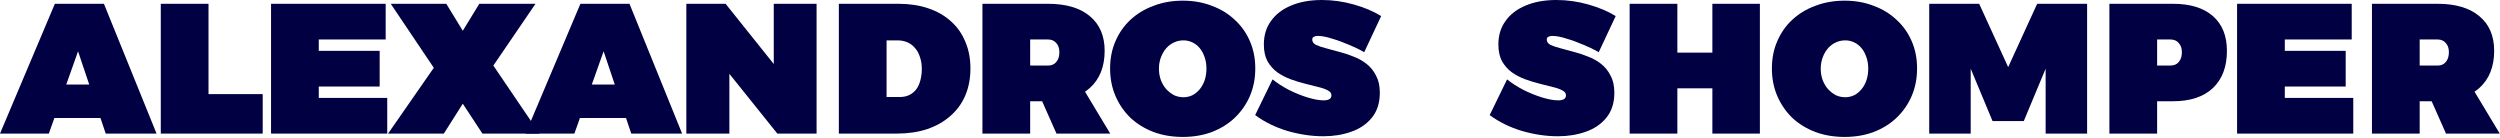
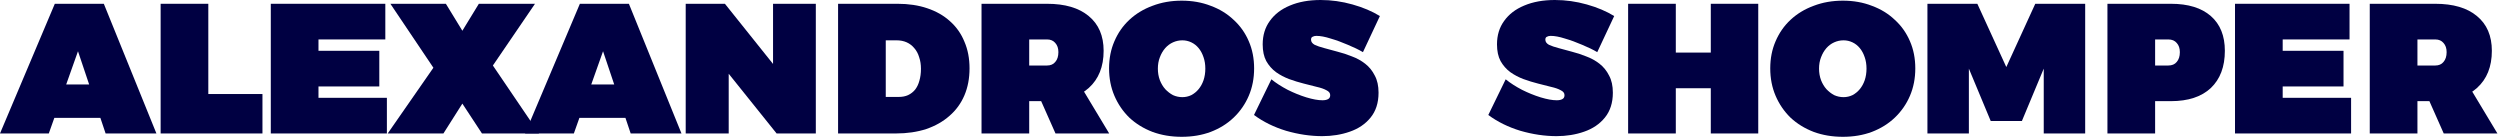
- <svg xmlns="http://www.w3.org/2000/svg" width="3845" height="211" viewBox="0 0 3845 211" fill="none">
-   <path d="M84.378 5.831H159.838L240.786 205.457H162.582L120.05 78.89L75.117 205.457H0L84.378 5.831ZM60.368 129.997H174.93V181.447H60.368V129.997Z" fill="#000042" />
-   <path d="M247.284 5.831H320.686V144.746H404.035V205.457H247.284V5.831Z" fill="#000042" />
-   <path d="M416.868 5.831H593.17V60.711H490.27V78.204H583.909V133.084H490.27V150.577H595.571V205.457H416.868V5.831Z" fill="#000042" />
-   <path d="M600.979 5.831H686.386L711.768 47.334L737.15 5.831H823.586L758.759 100.842L829.76 205.457H741.952L711.768 159.495L682.613 205.457H596.863L667.178 104.272L600.979 5.831Z" fill="#000042" />
-   <path d="M892.679 5.831H968.139L1049.09 205.457H970.883L928.351 78.89L883.418 205.457H808.301L892.679 5.831ZM868.669 129.997H983.231V181.447H868.669V129.997Z" fill="#000042" />
-   <path d="M1055.59 5.831H1115.95L1190.04 98.441V5.831H1255.9V205.457H1195.53L1121.78 113.533V205.457H1055.59V5.831Z" fill="#000042" />
-   <path d="M1381.73 5.831C1398.65 5.831 1413.86 8.118 1427.35 12.691C1441.07 17.264 1452.73 23.896 1462.34 32.585C1472.17 41.274 1479.6 51.793 1484.63 64.141C1489.89 76.26 1492.52 89.98 1492.52 105.301C1492.52 120.622 1489.89 134.456 1484.63 146.804C1479.37 159.152 1471.71 169.671 1461.65 178.36C1451.82 187.049 1439.93 193.795 1425.98 198.597C1412.03 203.17 1396.37 205.457 1378.99 205.457H1290.15V5.831H1381.73ZM1383.79 149.205C1389.05 149.205 1393.74 148.29 1397.85 146.461C1402.2 144.403 1405.86 141.545 1408.83 137.886C1411.8 133.999 1413.97 129.425 1415.35 124.166C1416.95 118.678 1417.75 112.618 1417.75 105.987C1417.75 99.356 1416.83 93.41 1415 88.151C1413.4 82.663 1410.89 77.975 1407.46 74.088C1404.26 70.201 1400.37 67.228 1395.8 65.17C1391.22 63.112 1386.08 62.083 1380.36 62.083H1363.55V149.205H1383.79Z" fill="#000042" />
-   <path d="M1611.83 5.831C1639.5 5.831 1660.88 12.119 1675.97 24.696C1691.29 37.273 1698.95 55.109 1698.95 78.204C1698.95 102.671 1691.29 121.765 1675.97 135.485C1660.88 148.976 1639.5 155.722 1611.83 155.722H1584.39V205.457H1510.98V5.831H1611.83ZM1611.83 100.842C1617.31 100.842 1621.55 99.013 1624.52 95.354C1627.72 91.695 1629.32 86.665 1629.32 80.262C1629.32 74.317 1627.72 69.629 1624.52 66.199C1621.55 62.54 1617.31 60.711 1611.83 60.711H1584.39V100.842H1611.83ZM1591.25 129.654H1661.9L1707.52 205.457H1624.86L1591.25 129.654Z" fill="#000042" />
-   <path d="M1819.15 1.029C1835.38 1.029 1850.25 3.659 1863.74 8.918C1877.46 13.949 1889.24 21.152 1899.07 30.527C1909.13 39.674 1916.9 50.65 1922.39 63.455C1927.88 76.032 1930.62 89.98 1930.62 105.301C1930.62 120.622 1927.88 134.685 1922.39 147.49C1916.9 160.295 1909.13 171.5 1899.07 181.104C1889.24 190.479 1877.46 197.797 1863.74 203.056C1850.25 208.087 1835.38 210.602 1819.15 210.602C1802.91 210.602 1787.94 208.087 1774.22 203.056C1760.5 197.797 1748.61 190.479 1738.54 181.104C1728.71 171.5 1721.05 160.295 1715.56 147.49C1710.07 134.685 1707.33 120.622 1707.33 105.301C1707.33 89.98 1710.07 76.032 1715.56 63.455C1721.05 50.65 1728.71 39.674 1738.54 30.527C1748.61 21.152 1760.5 13.949 1774.22 8.918C1787.94 3.659 1802.91 1.029 1819.15 1.029ZM1820.18 62.083C1815.15 62.083 1810.35 63.112 1805.77 65.17C1801.2 67.228 1797.2 70.201 1793.77 74.088C1790.34 77.975 1787.59 82.663 1785.53 88.151C1783.48 93.41 1782.45 99.241 1782.45 105.644C1782.45 112.047 1783.48 117.992 1785.53 123.48C1787.59 128.739 1790.34 133.313 1793.77 137.2C1797.43 141.087 1801.43 144.174 1805.77 146.461C1810.35 148.519 1815.15 149.548 1820.18 149.548C1824.98 149.548 1829.55 148.519 1833.9 146.461C1838.24 144.174 1842.02 141.087 1845.22 137.2C1848.42 133.313 1850.93 128.739 1852.76 123.48C1854.59 117.992 1855.51 112.047 1855.51 105.644C1855.51 99.241 1854.59 93.41 1852.76 88.151C1850.93 82.663 1848.42 77.975 1845.22 74.088C1842.02 70.201 1838.24 67.228 1833.9 65.17C1829.55 63.112 1824.98 62.083 1820.18 62.083Z" fill="#000042" />
-   <path d="M2098.16 80.262C2091.53 76.375 2083.76 72.602 2074.84 68.943C2065.92 65.056 2057.12 61.854 2048.43 59.339C2039.97 56.595 2032.65 55.223 2026.48 55.223C2024.19 55.223 2022.25 55.68 2020.65 56.595C2019.04 57.281 2018.24 58.767 2018.24 61.054C2018.24 64.255 2020.07 66.885 2023.73 68.943C2027.62 70.772 2032.65 72.487 2038.82 74.088C2045 75.689 2051.74 77.518 2059.06 79.576C2066.38 81.405 2073.7 83.806 2081.01 86.779C2088.56 89.523 2095.42 93.296 2101.59 98.098C2107.77 102.9 2112.68 108.96 2116.34 116.277C2120.23 123.366 2122.17 132.169 2122.17 142.688C2122.17 158.237 2118.06 171.043 2109.83 181.104C2101.82 190.937 2091.19 198.14 2077.93 202.713C2064.89 207.286 2050.71 209.573 2035.39 209.573C2017.33 209.573 1998.81 206.829 1979.83 201.341C1961.08 195.624 1944.61 187.507 1930.44 176.988L1957.19 122.108C1964.28 127.825 1972.63 133.198 1982.23 138.229C1991.83 143.031 2001.44 146.918 2011.04 149.891C2020.87 152.864 2029.11 154.35 2035.74 154.35C2039.4 154.35 2042.25 153.778 2044.31 152.635C2046.6 151.492 2047.74 149.434 2047.74 146.461C2047.74 143.26 2045.8 140.744 2041.91 138.915C2038.25 136.857 2033.34 135.142 2027.16 133.77C2020.99 132.169 2014.24 130.454 2006.93 128.625C1999.61 126.796 1992.18 124.509 1984.63 121.765C1977.31 119.021 1970.57 115.477 1964.39 111.132C1958.22 106.559 1953.19 100.842 1949.3 93.982C1945.64 87.122 1943.81 78.547 1943.81 68.257C1943.81 54.308 1947.47 42.303 1954.79 32.242C1962.11 21.952 1972.4 14.063 1985.66 8.575C1999.15 2.858 2014.93 0 2032.99 0C2049.46 0 2065.81 2.287 2082.04 6.86C2098.28 11.433 2112.34 17.379 2124.23 24.696L2098.16 80.262Z" fill="#000042" />
-   <path d="M2458.86 80.262C2452.23 76.375 2444.46 72.602 2435.54 68.943C2426.62 65.056 2417.82 61.854 2409.13 59.339C2400.67 56.595 2393.35 55.223 2387.18 55.223C2384.89 55.223 2382.95 55.68 2381.34 56.595C2379.74 57.281 2378.94 58.767 2378.94 61.054C2378.94 64.255 2380.77 66.885 2384.43 68.943C2388.32 70.772 2393.35 72.487 2399.52 74.088C2405.7 75.689 2412.44 77.518 2419.76 79.576C2427.08 81.405 2434.4 83.806 2441.71 86.779C2449.26 89.523 2456.12 93.296 2462.29 98.098C2468.47 102.9 2473.38 108.96 2477.04 116.277C2480.93 123.366 2482.87 132.169 2482.87 142.688C2482.87 158.237 2478.76 171.043 2470.52 181.104C2462.52 190.937 2451.89 198.14 2438.63 202.713C2425.59 207.286 2411.41 209.573 2396.09 209.573C2378.03 209.573 2359.51 206.829 2340.53 201.341C2321.78 195.624 2305.31 187.507 2291.14 176.988L2317.89 122.108C2324.98 127.825 2333.32 133.198 2342.93 138.229C2352.53 143.031 2362.14 146.918 2371.74 149.891C2381.57 152.864 2389.81 154.35 2396.44 154.35C2400.1 154.35 2402.95 153.778 2405.01 152.635C2407.3 151.492 2408.44 149.434 2408.44 146.461C2408.44 143.26 2406.5 140.744 2402.61 138.915C2398.95 136.857 2394.04 135.142 2387.86 133.77C2381.69 132.169 2374.94 130.454 2367.62 128.625C2360.31 126.796 2352.88 124.509 2345.33 121.765C2338.01 119.021 2331.27 115.477 2325.09 111.132C2318.92 106.559 2313.89 100.842 2310 93.982C2306.34 87.122 2304.51 78.547 2304.51 68.257C2304.51 54.308 2308.17 42.303 2315.49 32.242C2322.81 21.952 2333.1 14.063 2346.36 8.575C2359.85 2.858 2375.63 0 2393.69 0C2410.16 0 2426.51 2.287 2442.74 6.86C2458.98 11.433 2473.04 17.379 2484.93 24.696L2458.86 80.262Z" fill="#000042" />
-   <path d="M2506.38 5.831H2579.78V80.948H2633.63V5.831H2706.69V205.457H2633.63V135.828H2579.78V205.457H2506.38V5.831Z" fill="#000042" />
-   <path d="M2836.99 1.029C2853.22 1.029 2868.09 3.659 2881.58 8.918C2895.3 13.949 2907.07 21.152 2916.91 30.527C2926.97 39.674 2934.74 50.65 2940.23 63.455C2945.72 76.032 2948.46 89.98 2948.46 105.301C2948.46 120.622 2945.72 134.685 2940.23 147.49C2934.74 160.295 2926.97 171.5 2916.91 181.104C2907.07 190.479 2895.3 197.797 2881.58 203.056C2868.09 208.087 2853.22 210.602 2836.99 210.602C2820.75 210.602 2805.77 208.087 2792.05 203.056C2778.33 197.797 2766.44 190.479 2756.38 181.104C2746.55 171.5 2738.89 160.295 2733.4 147.49C2727.91 134.685 2725.17 120.622 2725.17 105.301C2725.17 89.98 2727.91 76.032 2733.4 63.455C2738.89 50.65 2746.55 39.674 2756.38 30.527C2766.44 21.152 2778.33 13.949 2792.05 8.918C2805.77 3.659 2820.75 1.029 2836.99 1.029ZM2838.02 62.083C2832.99 62.083 2828.18 63.112 2823.61 65.17C2819.04 67.228 2815.04 70.201 2811.61 74.088C2808.18 77.975 2805.43 82.663 2803.37 88.151C2801.32 93.41 2800.29 99.241 2800.29 105.644C2800.29 112.047 2801.32 117.992 2803.37 123.48C2805.43 128.739 2808.18 133.313 2811.61 137.2C2815.26 141.087 2819.27 144.174 2823.61 146.461C2828.18 148.519 2832.99 149.548 2838.02 149.548C2842.82 149.548 2847.39 148.519 2851.74 146.461C2856.08 144.174 2859.85 141.087 2863.06 137.2C2866.26 133.313 2868.77 128.739 2870.6 123.48C2872.43 117.992 2873.35 112.047 2873.35 105.644C2873.35 99.241 2872.43 93.41 2870.6 88.151C2868.77 82.663 2866.26 77.975 2863.06 74.088C2859.85 70.201 2856.08 67.228 2851.74 65.17C2847.39 63.112 2842.82 62.083 2838.02 62.083Z" fill="#000042" />
-   <path d="M2967.14 5.831H3043.97L3088.56 103.243L3133.15 5.831H3209.98V205.457H3146.19V105.644L3112.57 186.249H3064.55L3030.94 105.644V205.457H2967.14V5.831Z" fill="#000042" />
-   <path d="M3342 5.831C3368.53 5.831 3388.99 12.119 3403.4 24.696C3417.8 37.273 3425.01 55.109 3425.01 78.204C3425.01 102.671 3417.8 121.765 3403.4 135.485C3388.99 148.976 3368.53 155.722 3342 155.722H3317.65V205.457H3244.25V5.831H3342ZM3337.89 100.842C3343.6 100.842 3347.95 99.013 3350.92 95.354C3354.12 91.695 3355.72 86.665 3355.72 80.262C3355.72 74.317 3354.12 69.629 3350.92 66.199C3347.95 62.54 3343.6 60.711 3337.89 60.711H3317.65V100.842H3337.89Z" fill="#000042" />
-   <path d="M3440.63 5.831H3616.93V60.711H3514.03V78.204H3607.67V133.084H3514.03V150.577H3619.33V205.457H3440.63V5.831Z" fill="#000042" />
-   <path d="M3748.9 5.831C3776.57 5.831 3797.95 12.119 3813.05 24.696C3828.37 37.273 3836.03 55.109 3836.03 78.204C3836.03 102.671 3828.37 121.765 3813.05 135.485C3797.95 148.976 3776.57 155.722 3748.9 155.722H3721.46V205.457H3648.06V5.831H3748.9ZM3748.9 100.842C3754.39 100.842 3758.62 99.013 3761.6 95.354C3764.8 91.695 3766.4 86.665 3766.4 80.262C3766.4 74.317 3764.8 69.629 3761.6 66.199C3758.62 62.54 3754.39 60.711 3748.9 60.711H3721.46V100.842H3748.9ZM3728.32 129.654H3798.98L3844.6 205.457H3761.94L3728.32 129.654Z" fill="#000042" />
+ <svg xmlns="http://www.w3.org/2000/svg" width="360" height="20" viewBox="0 0 360 20" fill="none">
+   <path d="M7.893 0.545H14.951L22.523 19.219H15.208L11.23 7.379L7.027 19.219H0L7.893 0.545ZM5.647 12.16H16.363V16.973H5.647V12.16Z" fill="#000042" />
+   <path d="M23.131 0.545H29.997V13.54H37.794V19.219H23.131V0.545Z" fill="#000042" />
+   <path d="M38.994 0.545H55.486V5.679H45.861V7.315H54.62V12.449H45.861V14.085H55.711V19.219H38.994V0.545Z" fill="#000042" />
+   <path d="M56.216 0.545H64.206L66.58 4.428L68.954 0.545H77.039L70.975 9.433L77.617 19.219H69.403L66.58 14.919L63.852 19.219H55.831L62.409 9.754L56.216 0.545Z" fill="#000042" />
+   <path d="M83.502 0.545H90.561L98.133 19.219H90.818L86.839 7.379L82.636 19.219H75.61L83.502 0.545ZM81.257 12.16H91.973V16.973H81.257V12.16Z" fill="#000042" />
+   <path d="M98.741 0.545H104.388L111.318 9.208V0.545H117.478V19.219H111.831L104.933 10.62V19.219H98.741V0.545Z" fill="#000042" />
+   <path d="M129.249 0.545C130.832 0.545 132.254 0.759 133.516 1.187C134.8 1.615 135.891 2.235 136.789 3.048C137.709 3.861 138.404 4.845 138.875 6C139.367 7.133 139.613 8.417 139.613 9.85C139.613 11.283 139.367 12.577 138.875 13.732C138.383 14.887 137.666 15.871 136.725 16.684C135.805 17.497 134.693 18.128 133.388 18.577C132.083 19.005 130.618 19.219 128.992 19.219H120.683V0.545H129.249ZM129.442 13.957C129.934 13.957 130.372 13.871 130.757 13.7C131.164 13.508 131.506 13.24 131.784 12.898C132.062 12.534 132.265 12.107 132.393 11.615C132.543 11.101 132.618 10.534 132.618 9.914C132.618 9.294 132.532 8.738 132.361 8.246C132.212 7.732 131.976 7.294 131.656 6.93C131.356 6.567 130.992 6.289 130.565 6.096C130.137 5.904 129.656 5.807 129.121 5.807H127.549V13.957H129.442Z" fill="#000042" />
+   <path d="M150.772 0.545C153.361 0.545 155.361 1.134 156.772 2.31C158.205 3.487 158.922 5.155 158.922 7.315C158.922 9.604 158.205 11.39 156.772 12.674C155.361 13.935 153.361 14.566 150.772 14.566H148.206V19.219H141.34V0.545H150.772ZM150.772 9.433C151.286 9.433 151.682 9.262 151.96 8.92C152.259 8.577 152.409 8.107 152.409 7.508C152.409 6.952 152.259 6.513 151.96 6.192C151.682 5.85 151.286 5.679 150.772 5.679H148.206V9.433H150.772ZM148.847 12.128H155.457L159.724 19.219H151.992L148.847 12.128Z" fill="#000042" />
+   <path d="M170.166 0.096C171.684 0.096 173.075 0.342 174.337 0.834C175.62 1.305 176.722 1.979 177.641 2.856C178.583 3.711 179.31 4.738 179.823 5.936C180.337 7.112 180.593 8.417 180.593 9.85C180.593 11.283 180.337 12.599 179.823 13.796C179.31 14.994 178.583 16.042 177.641 16.941C176.722 17.818 175.62 18.502 174.337 18.994C173.075 19.465 171.684 19.7 170.166 19.7C168.647 19.7 167.246 19.465 165.963 18.994C164.679 18.502 163.567 17.818 162.626 16.941C161.706 16.042 160.989 14.994 160.476 13.796C159.963 12.599 159.706 11.283 159.706 9.85C159.706 8.417 159.963 7.112 160.476 5.936C160.989 4.738 161.706 3.711 162.626 2.856C163.567 1.979 164.679 1.305 165.963 0.834C167.246 0.342 168.647 0.096 170.166 0.096ZM170.262 5.807C169.791 5.807 169.342 5.904 168.914 6.096C168.487 6.289 168.112 6.567 167.791 6.93C167.471 7.294 167.214 7.732 167.021 8.246C166.829 8.738 166.733 9.283 166.733 9.882C166.733 10.481 166.829 11.037 167.021 11.55C167.214 12.043 167.471 12.47 167.791 12.834C168.134 13.197 168.508 13.486 168.914 13.7C169.342 13.893 169.791 13.989 170.262 13.989C170.711 13.989 171.139 13.893 171.545 13.7C171.952 13.486 172.305 13.197 172.604 12.834C172.904 12.47 173.139 12.043 173.31 11.55C173.481 11.037 173.567 10.481 173.567 9.882C173.567 9.283 173.481 8.738 173.31 8.246C173.139 7.732 172.904 7.294 172.604 6.93C172.305 6.567 171.952 6.289 171.545 6.096C171.139 5.904 170.711 5.807 170.262 5.807Z" fill="#000042" />
+   <path d="M196.265 7.508C195.645 7.144 194.917 6.791 194.083 6.449C193.249 6.085 192.426 5.786 191.613 5.551C190.821 5.294 190.137 5.166 189.559 5.166C189.345 5.166 189.164 5.208 189.014 5.294C188.864 5.358 188.789 5.497 188.789 5.711C188.789 6.011 188.96 6.257 189.303 6.449C189.666 6.62 190.137 6.781 190.714 6.93C191.292 7.08 191.923 7.251 192.607 7.444C193.292 7.615 193.976 7.839 194.661 8.117C195.367 8.374 196.008 8.727 196.586 9.176C197.163 9.625 197.623 10.192 197.966 10.877C198.329 11.54 198.511 12.363 198.511 13.347C198.511 14.802 198.126 16 197.356 16.941C196.607 17.86 195.613 18.534 194.372 18.962C193.153 19.39 191.827 19.604 190.394 19.604C188.704 19.604 186.971 19.347 185.196 18.834C183.442 18.299 181.902 17.54 180.576 16.556L183.078 11.422C183.741 11.957 184.522 12.46 185.42 12.93C186.319 13.379 187.217 13.743 188.116 14.021C189.035 14.299 189.805 14.438 190.426 14.438C190.768 14.438 191.035 14.385 191.228 14.278C191.442 14.171 191.549 13.978 191.549 13.7C191.549 13.401 191.367 13.165 191.003 12.994C190.661 12.802 190.201 12.641 189.624 12.513C189.046 12.363 188.415 12.203 187.731 12.032C187.046 11.861 186.351 11.647 185.645 11.39C184.961 11.133 184.33 10.802 183.752 10.395C183.175 9.968 182.704 9.433 182.34 8.791C181.998 8.15 181.827 7.347 181.827 6.385C181.827 5.08 182.169 3.957 182.854 3.016C183.538 2.053 184.501 1.315 185.741 0.802C187.003 0.267 188.479 0 190.169 0C191.709 0 193.238 0.214 194.757 0.642C196.276 1.069 197.591 1.626 198.703 2.31L196.265 7.508Z" fill="#000042" />
+   <path d="M230.005 7.508C229.385 7.144 228.658 6.791 227.824 6.449C226.989 6.085 226.166 5.786 225.353 5.551C224.562 5.294 223.877 5.166 223.3 5.166C223.086 5.166 222.904 5.208 222.754 5.294C222.604 5.358 222.53 5.497 222.53 5.711C222.53 6.011 222.701 6.257 223.043 6.449C223.407 6.62 223.877 6.781 224.455 6.93C225.032 7.08 225.663 7.251 226.348 7.444C227.032 7.615 227.717 7.839 228.401 8.117C229.107 8.374 229.749 8.727 230.326 9.176C230.904 9.625 231.364 10.192 231.706 10.877C232.069 11.54 232.251 12.363 232.251 13.347C232.251 14.802 231.866 16 231.096 16.941C230.348 17.86 229.353 18.534 228.112 18.962C226.893 19.39 225.567 19.604 224.134 19.604C222.444 19.604 220.712 19.347 218.936 18.834C217.182 18.299 215.642 17.54 214.316 16.556L216.819 11.422C217.482 11.957 218.262 12.46 219.161 12.93C220.059 13.379 220.957 13.743 221.856 14.021C222.776 14.299 223.546 14.438 224.166 14.438C224.508 14.438 224.776 14.385 224.968 14.278C225.182 14.171 225.289 13.978 225.289 13.7C225.289 13.401 225.107 13.165 224.743 12.994C224.401 12.802 223.941 12.641 223.364 12.513C222.786 12.363 222.155 12.203 221.471 12.032C220.786 11.861 220.091 11.647 219.385 11.39C218.701 11.133 218.07 10.802 217.492 10.395C216.915 9.968 216.444 9.433 216.081 8.791C215.738 8.15 215.567 7.347 215.567 6.385C215.567 5.08 215.909 3.957 216.594 3.016C217.278 2.053 218.241 1.315 219.482 0.802C220.744 0.267 222.219 0 223.909 0C225.449 0 226.979 0.214 228.497 0.642C230.016 1.069 231.332 1.626 232.444 2.31L230.005 7.508Z" fill="#000042" />
+   <path d="M234.45 0.545H241.316V7.572H246.354V0.545H253.188V19.219H246.354V12.706H241.316V19.219H234.45V0.545Z" fill="#000042" />
+   <path d="M265.376 0.096C266.894 0.096 268.285 0.342 269.547 0.834C270.83 1.305 271.932 1.979 272.851 2.856C273.793 3.711 274.52 4.738 275.033 5.936C275.547 7.112 275.803 8.417 275.803 9.85C275.803 11.283 275.547 12.599 275.033 13.796C274.52 14.994 273.793 16.042 272.851 16.941C271.932 17.818 270.83 18.502 269.547 18.994C268.285 19.465 266.894 19.7 265.376 19.7C263.857 19.7 262.456 19.465 261.173 18.994C259.889 18.502 258.777 17.818 257.836 16.941C256.916 16.042 256.2 14.994 255.686 13.796C255.173 12.599 254.916 11.283 254.916 9.85C254.916 8.417 255.173 7.112 255.686 5.936C256.2 4.738 256.916 3.711 257.836 2.856C258.777 1.979 259.889 1.305 261.173 0.834C262.456 0.342 263.857 0.096 265.376 0.096ZM265.472 5.807C265.001 5.807 264.552 5.904 264.124 6.096C263.697 6.289 263.322 6.567 263.001 6.93C262.681 7.294 262.424 7.732 262.231 8.246C262.039 8.738 261.943 9.283 261.943 9.882C261.943 10.481 262.039 11.037 262.231 11.55C262.424 12.043 262.681 12.47 263.001 12.834C263.344 13.197 263.718 13.486 264.124 13.7C264.552 13.893 265.001 13.989 265.472 13.989C265.921 13.989 266.349 13.893 266.755 13.7C267.162 13.486 267.515 13.197 267.814 12.834C268.114 12.47 268.349 12.043 268.52 11.55C268.691 11.037 268.777 10.481 268.777 9.882C268.777 9.283 268.691 8.738 268.52 8.246C268.349 7.732 268.114 7.294 267.814 6.93C267.515 6.567 267.162 6.289 266.755 6.096C266.349 5.904 265.921 5.807 265.472 5.807Z" fill="#000042" />
+   <path d="M277.55 0.545H284.737L288.908 9.657L293.079 0.545H300.266V19.219H294.299V9.882L291.154 17.422H286.662L283.518 9.882V19.219H277.55V0.545Z" fill="#000042" />
+   <path d="M312.615 0.545C315.097 0.545 317.011 1.134 318.359 2.31C319.706 3.487 320.38 5.155 320.38 7.315C320.38 9.604 319.706 11.39 318.359 12.674C317.011 13.935 315.097 14.566 312.615 14.566H310.337V19.219H303.471V0.545H312.615ZM312.23 9.433C312.765 9.433 313.172 9.262 313.45 8.92C313.749 8.577 313.899 8.107 313.899 7.508C313.899 6.952 313.749 6.513 313.45 6.192C313.172 5.85 312.765 5.679 312.23 5.679H310.337V9.433H312.23Z" fill="#000042" />
+   <path d="M321.841 0.545H338.333V5.679H328.707V7.315H337.466V12.449H328.707V14.085H338.557V19.219H321.841V0.545Z" fill="#000042" />
+   <path d="M350.678 0.545C353.266 0.545 355.266 1.134 356.677 2.31C358.111 3.487 358.827 5.155 358.827 7.315C358.827 9.604 358.111 11.39 356.677 12.674C355.266 13.935 353.266 14.566 350.678 14.566H348.111V19.219H341.245V0.545H350.678ZM350.678 9.433C351.191 9.433 351.587 9.262 351.865 8.92C352.164 8.577 352.314 8.107 352.314 7.508C352.314 6.952 352.164 6.513 351.865 6.192C351.587 5.85 351.191 5.679 350.678 5.679H348.111V9.433H350.678ZM348.753 12.128H355.362L359.629 19.219H351.897L348.753 12.128Z" fill="#000042" />
</svg>
